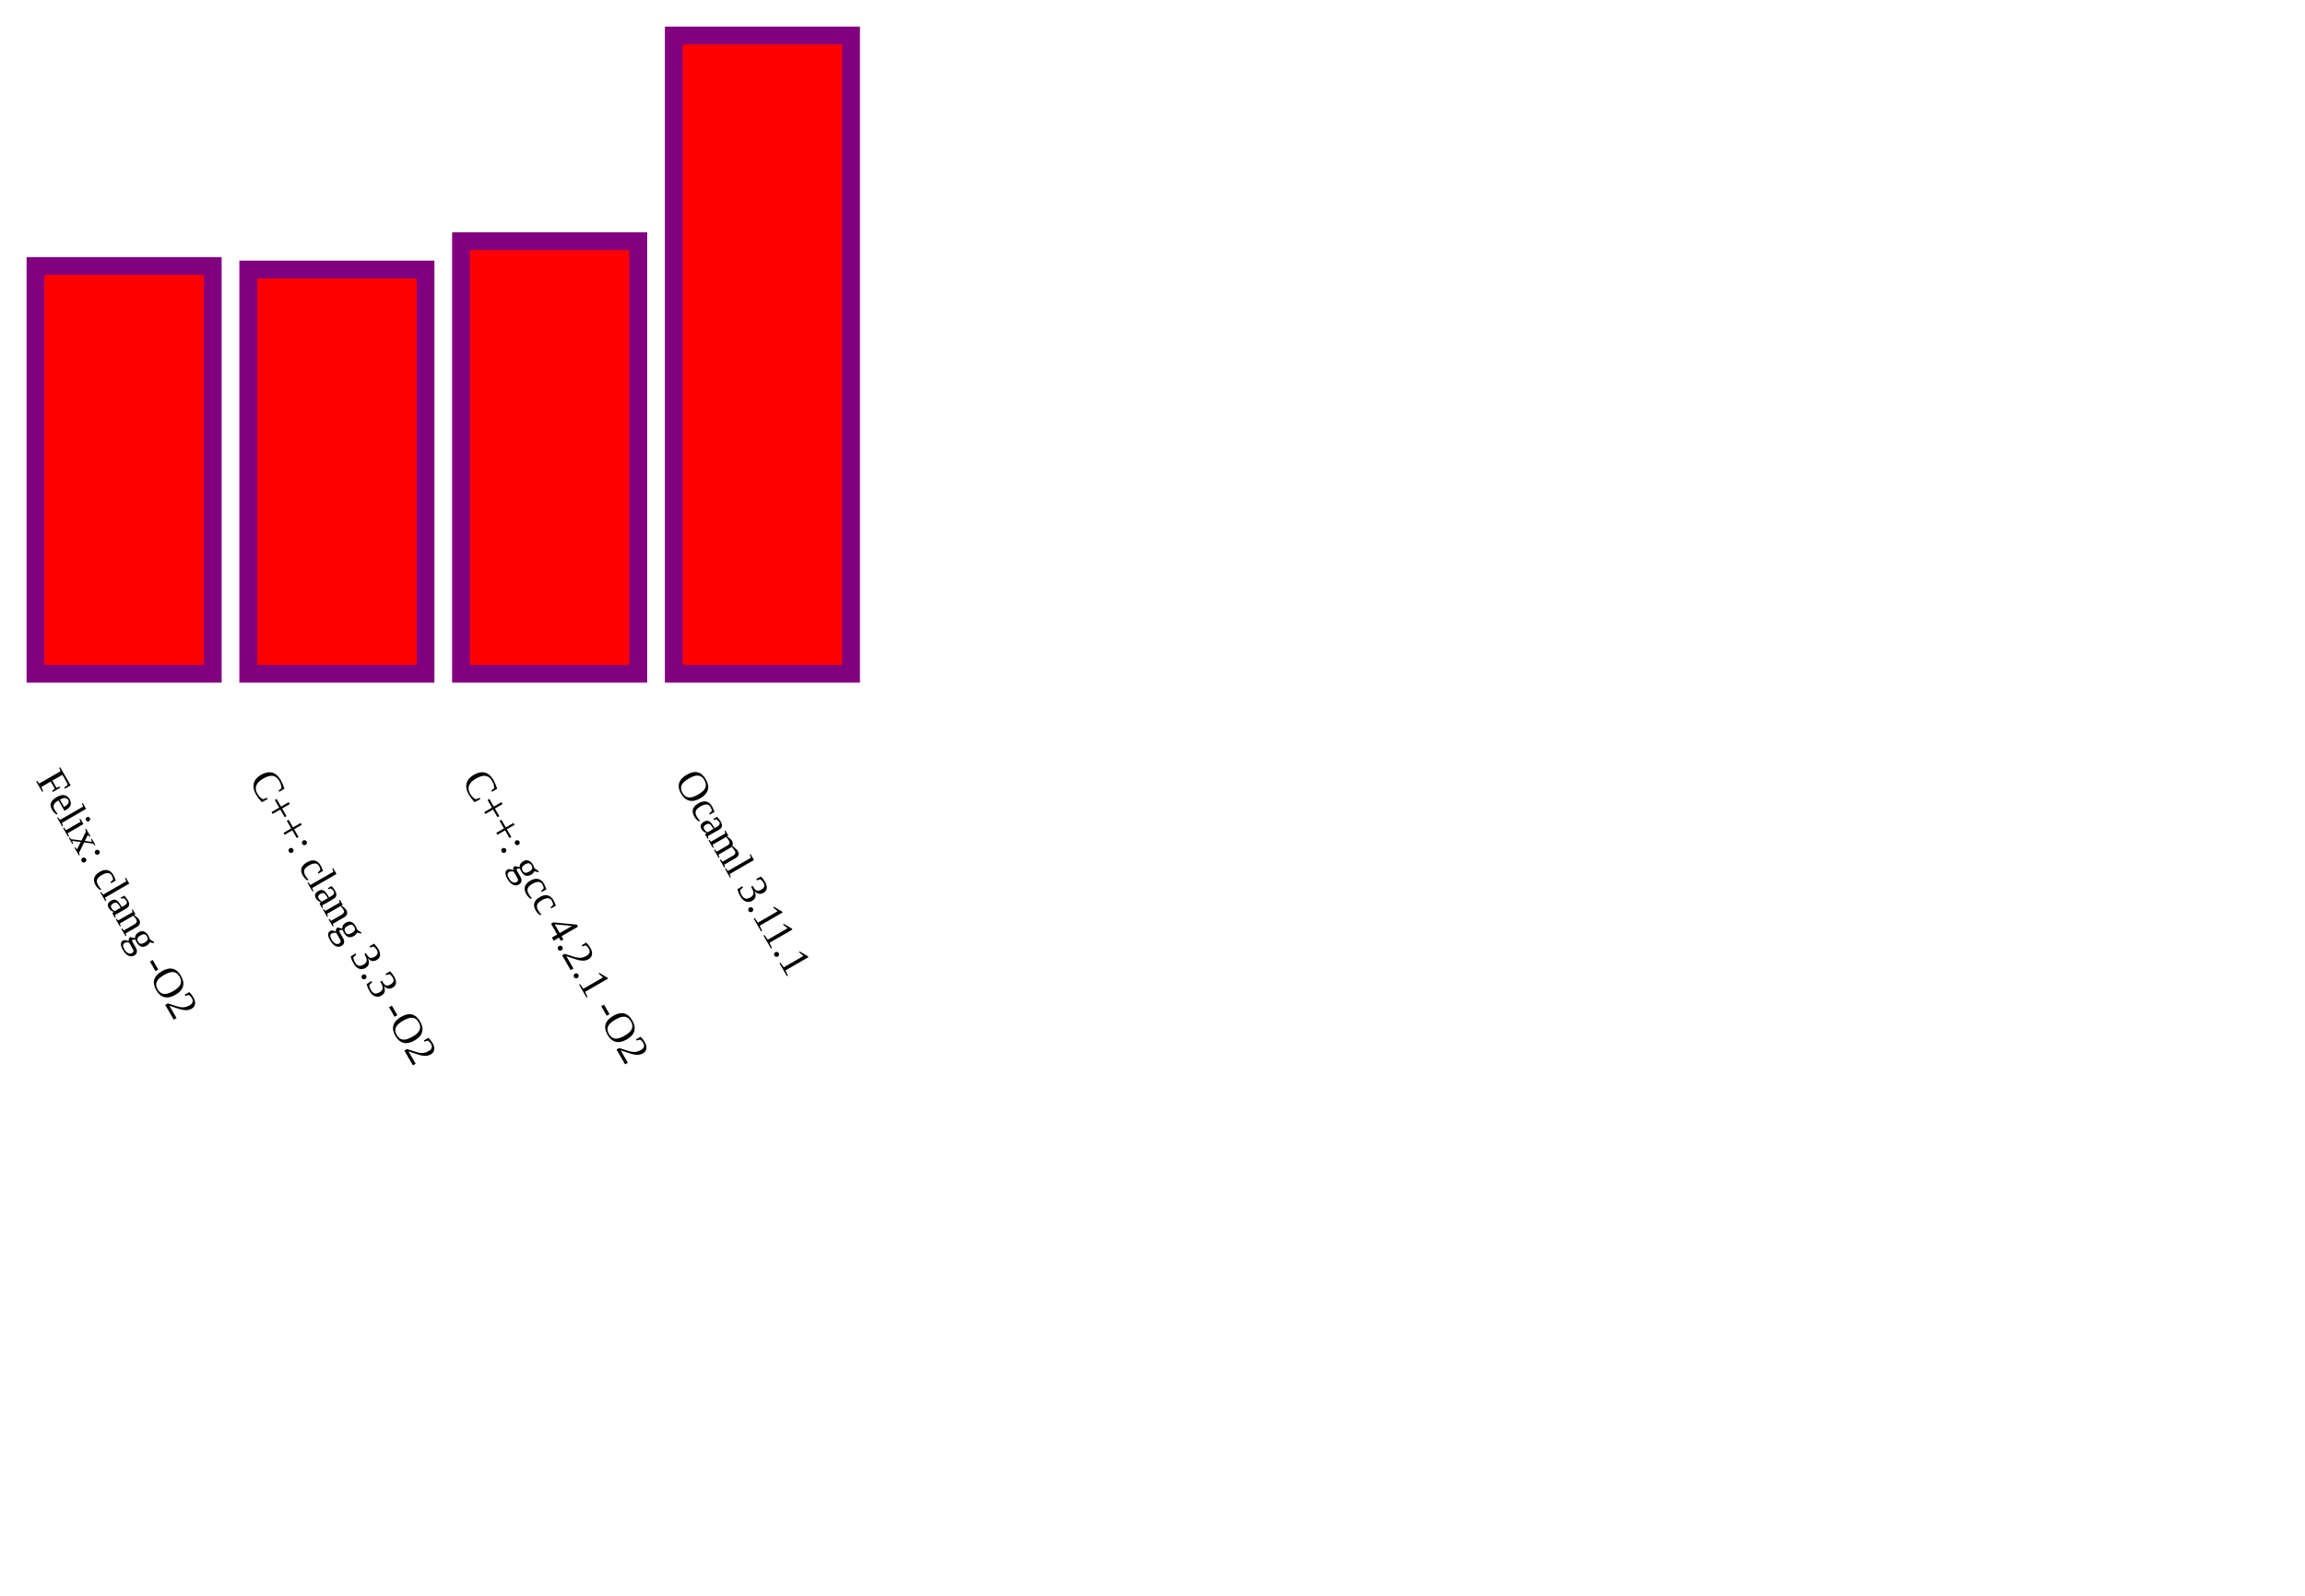
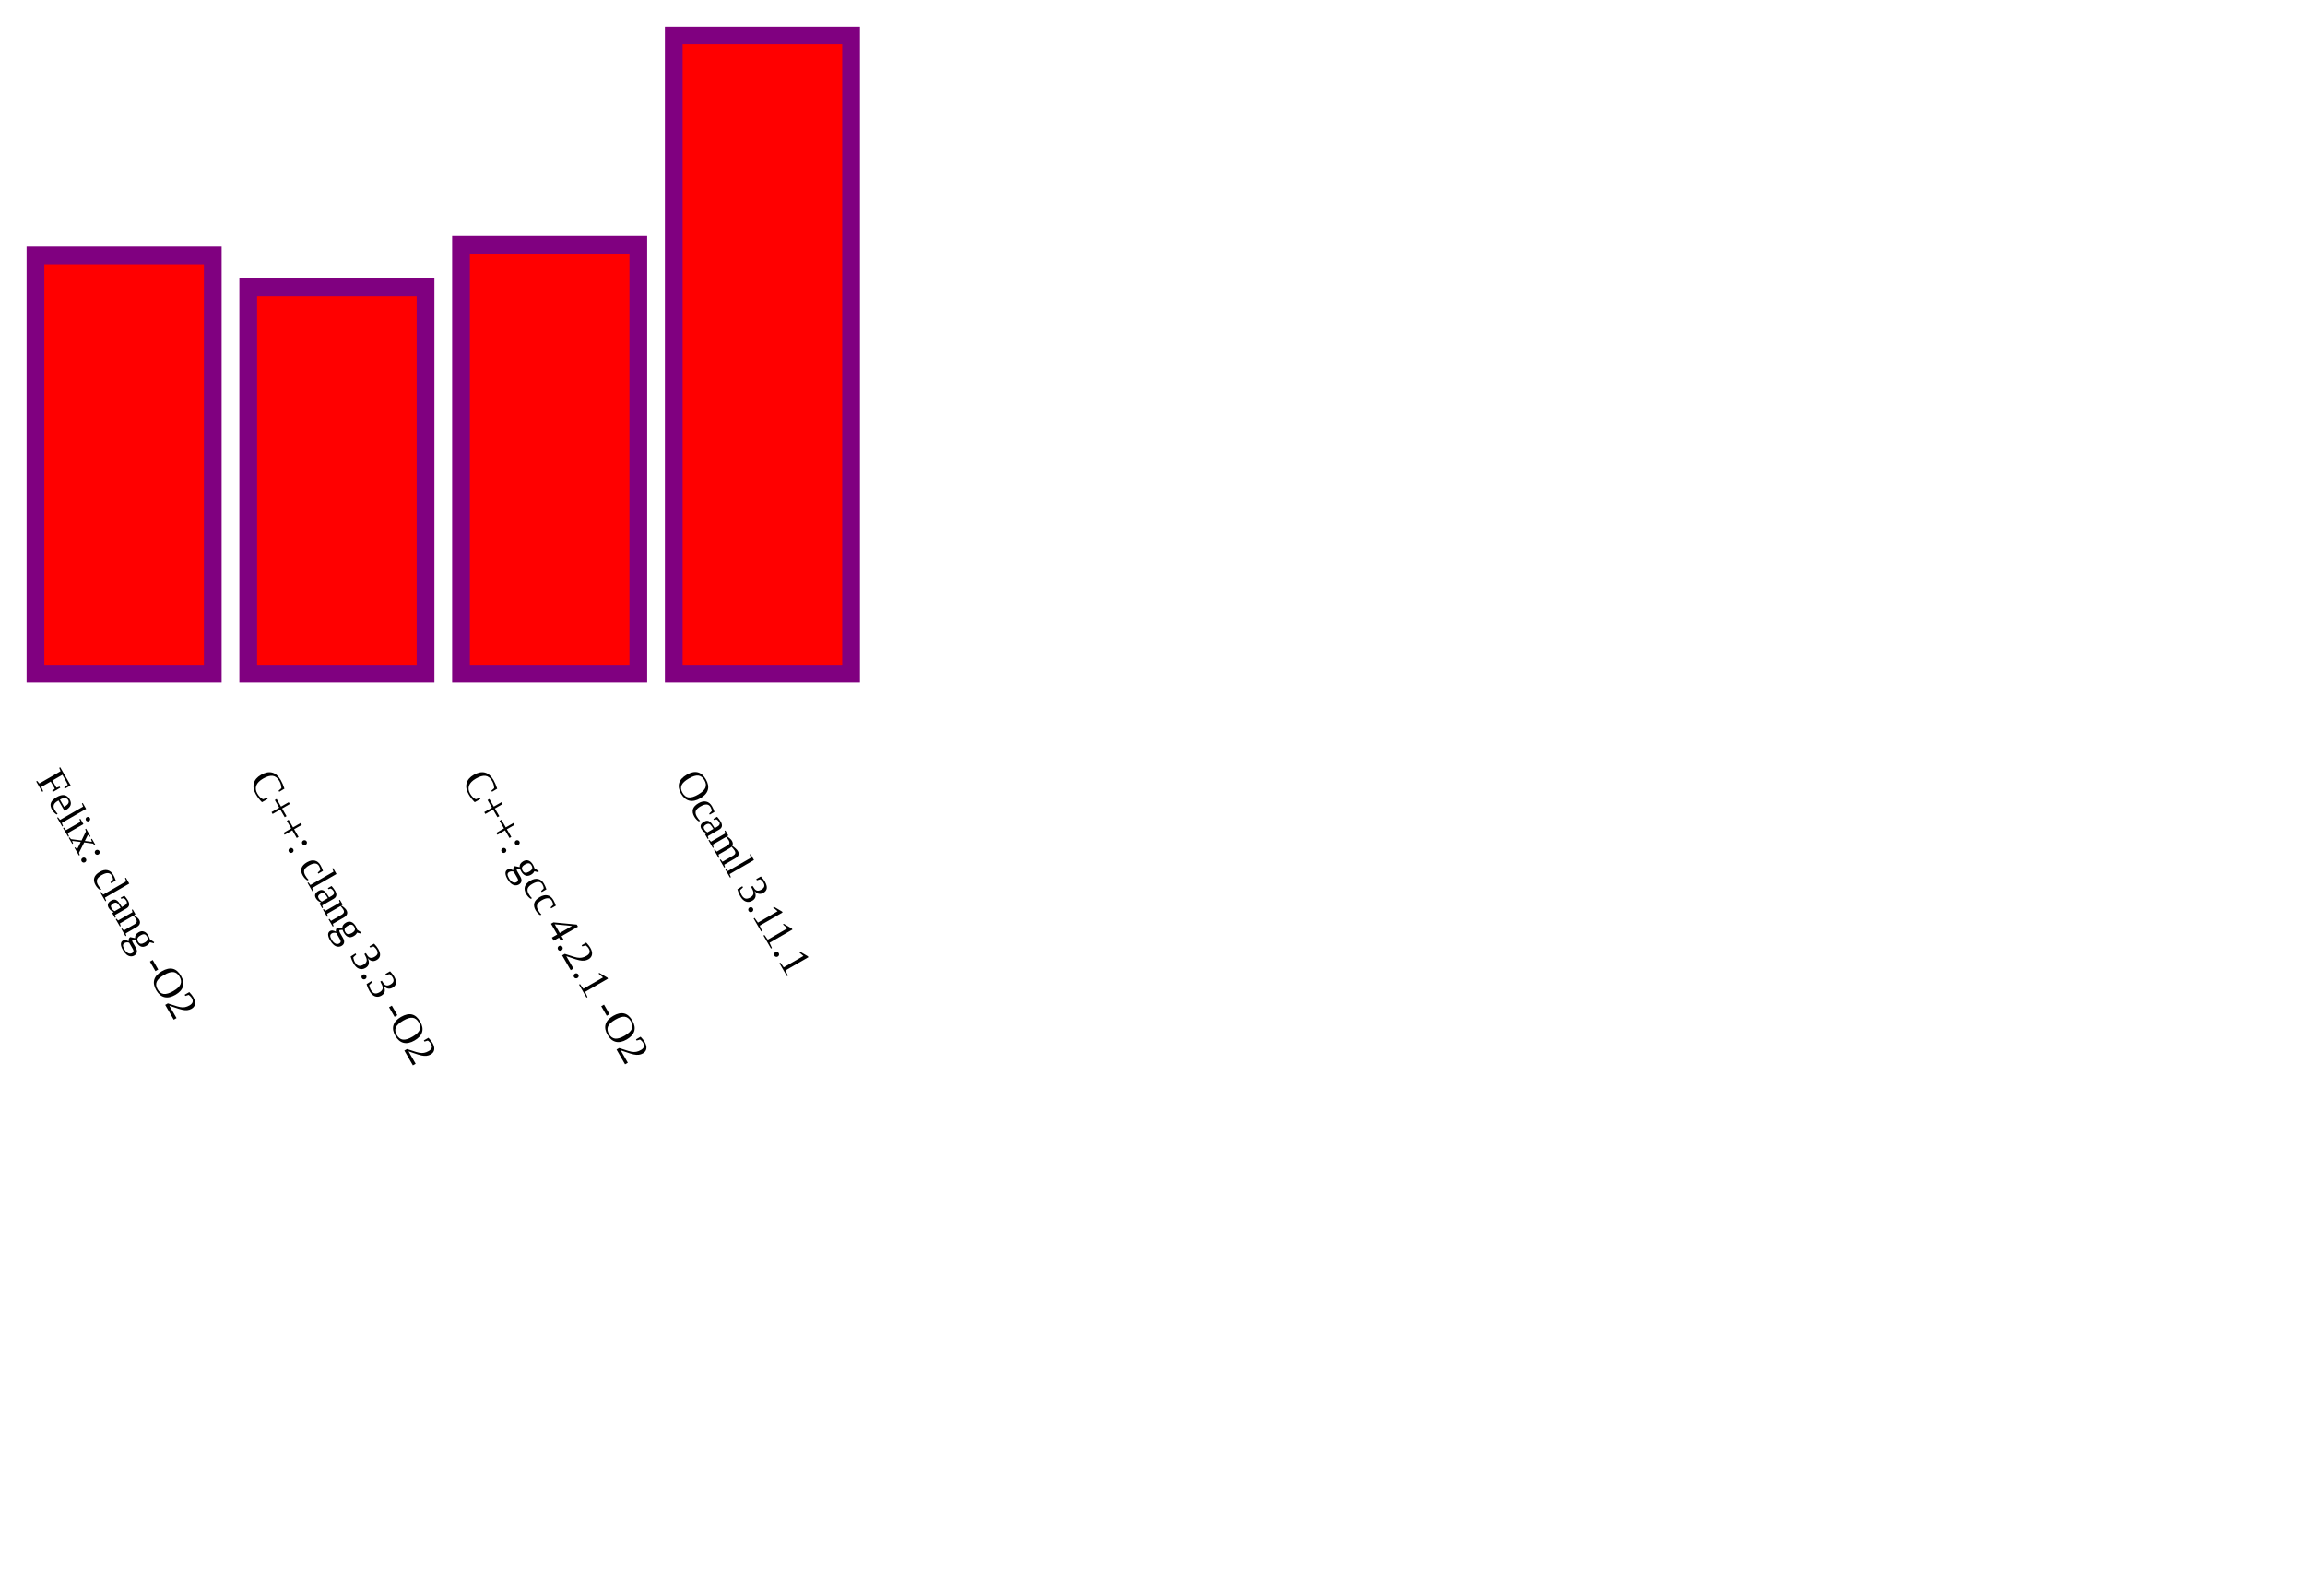
<svg xmlns="http://www.w3.org/2000/svg" version="1.1" width="650" height="450" viewBox="0 0 650 450" preserveAspectRatio="none">
-   <rect x="10" y="75" width="50" height="115" style="fill:red;stroke:purple;stroke-width:5;" />
+   <rect x="10" y="72" width="50" height="118" style="fill:red;stroke:purple;stroke-width:5;" />
  <text x="10" y="220" transform="rotate(60 10,220)">Felix: clang -O2</text>
-   <rect x="70" y="76" width="50" height="114" style="fill:red;stroke:purple;stroke-width:5;" />
+   <rect x="70" y="81" width="50" height="109" style="fill:red;stroke:purple;stroke-width:5;" />
  <text x="70" y="220" transform="rotate(60 70,220)">C++: clang 3.3 -O2</text>
-   <rect x="130" y="68" width="50" height="122" style="fill:red;stroke:purple;stroke-width:5;" />
+   <rect x="130" y="69" width="50" height="121" style="fill:red;stroke:purple;stroke-width:5;" />
  <text x="130" y="220" transform="rotate(60 130,220)">C++: gcc 4.2.1 -O2</text>
  <rect x="190" y="10" width="50" height="180" style="fill:red;stroke:purple;stroke-width:5;" />
  <text x="190" y="220" transform="rotate(60 190,220)">Ocaml 3.11.1</text>
</svg>
